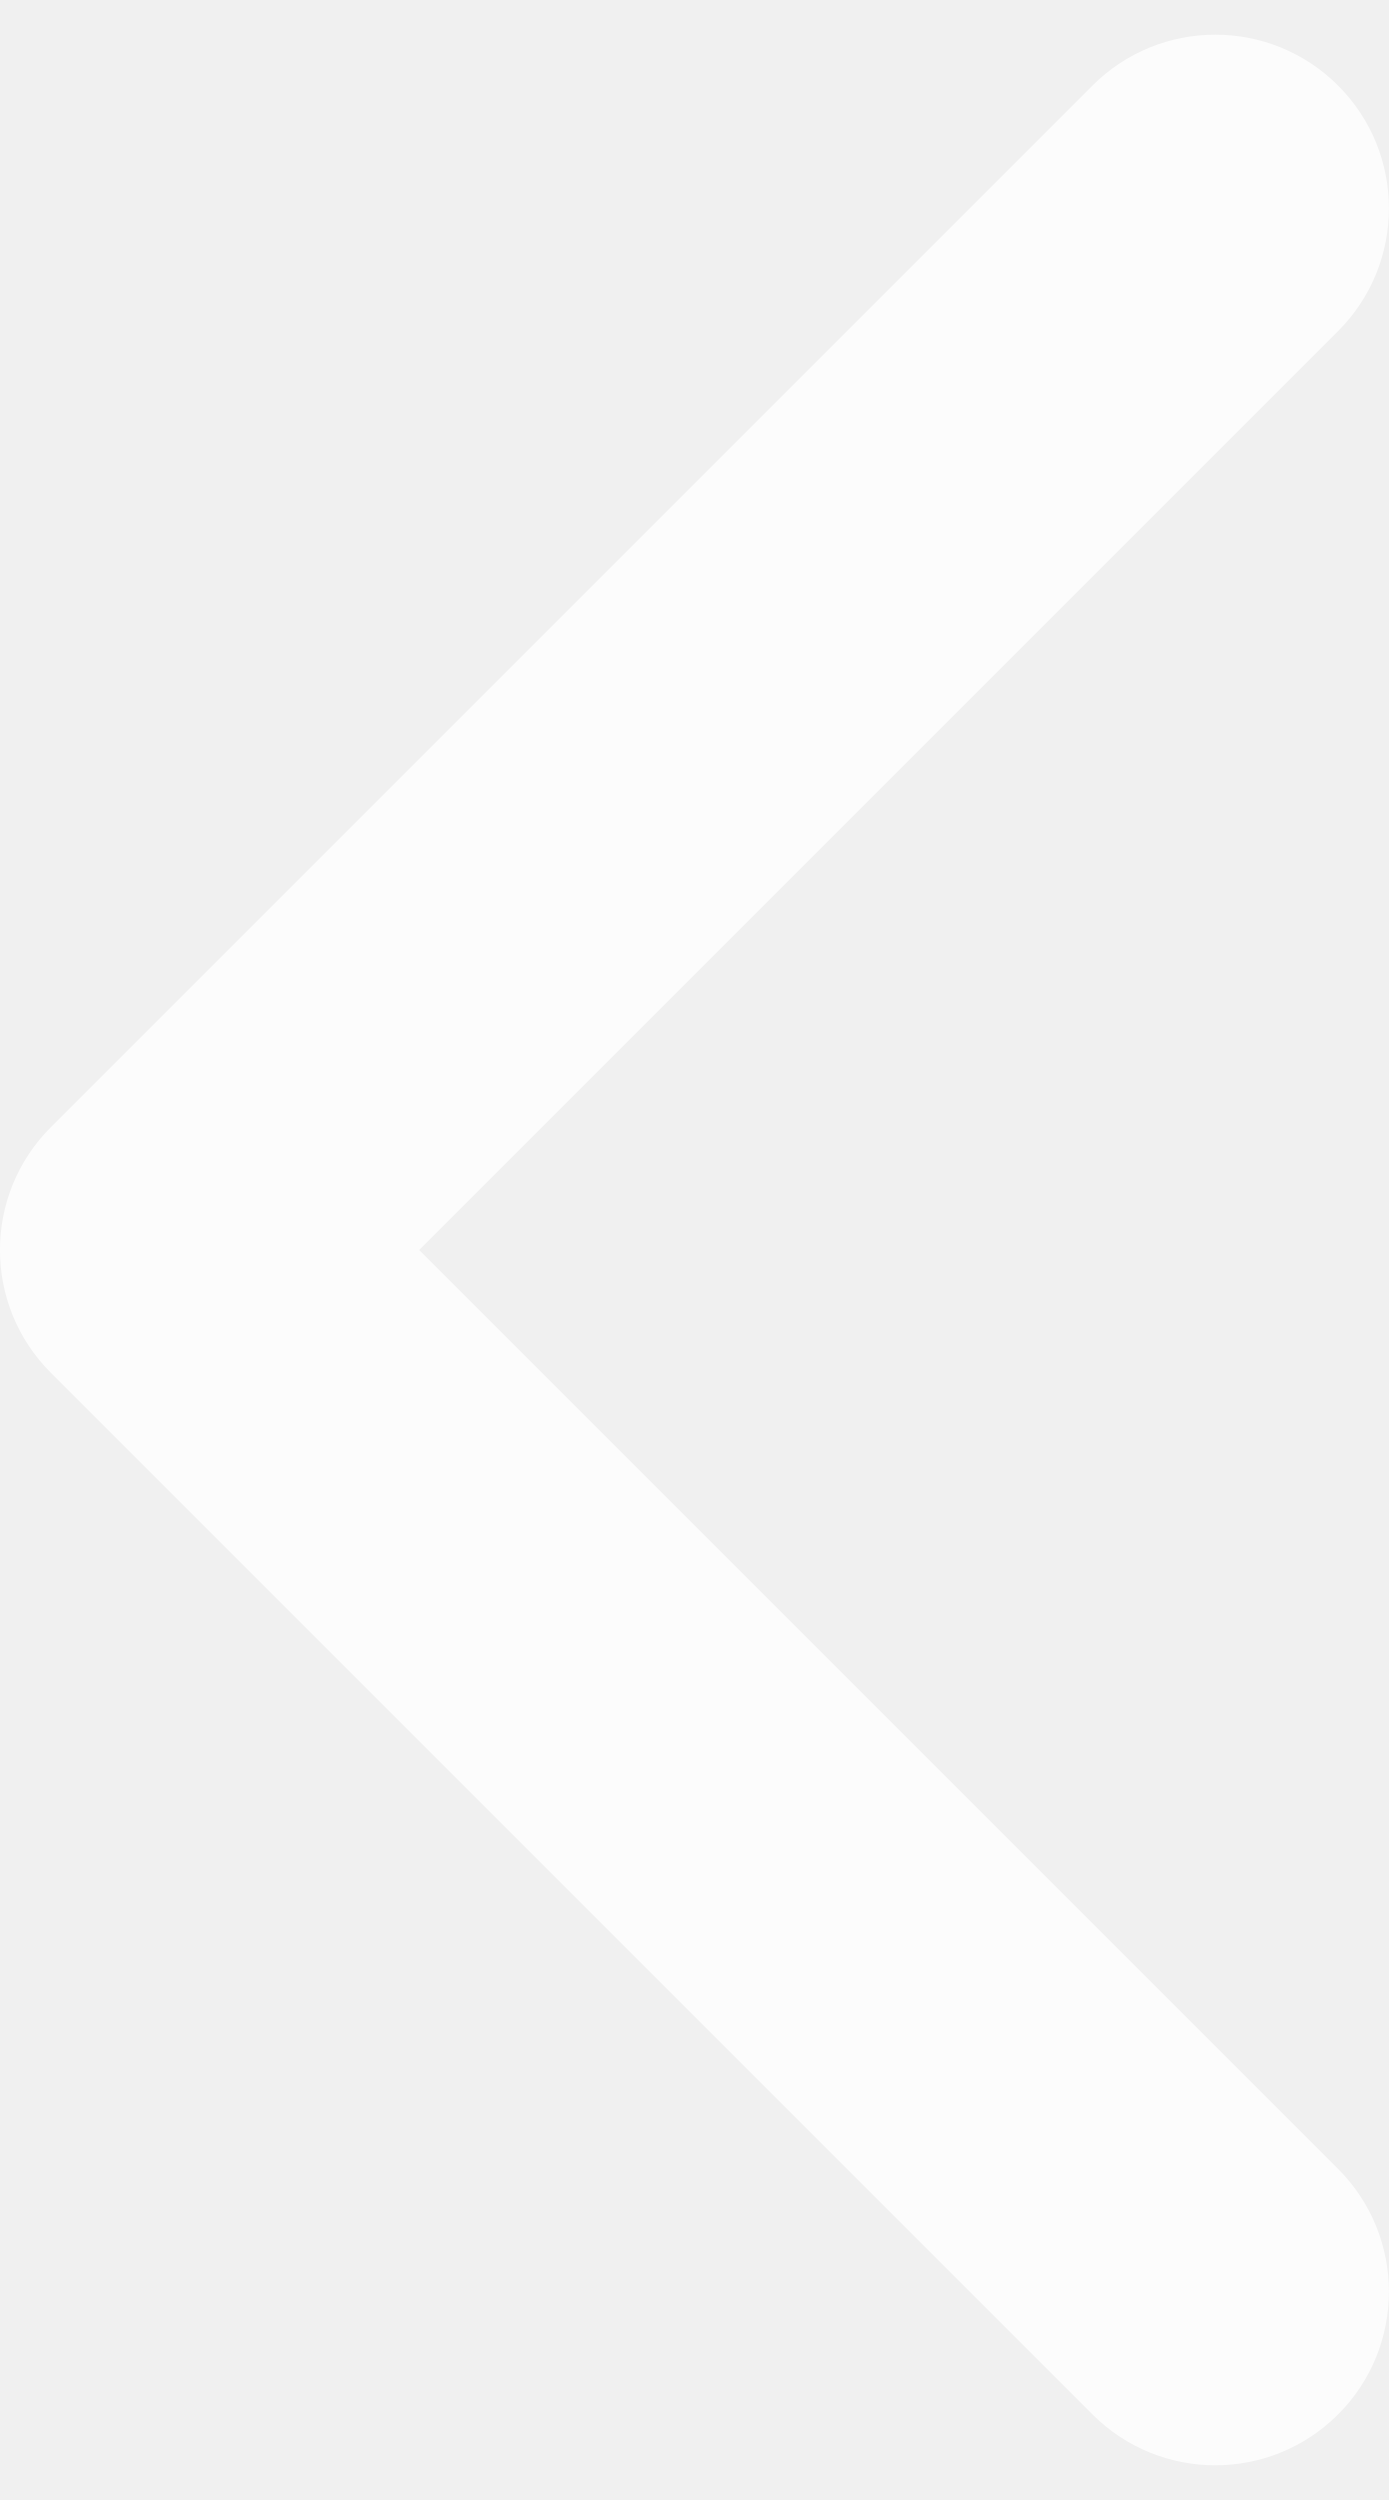
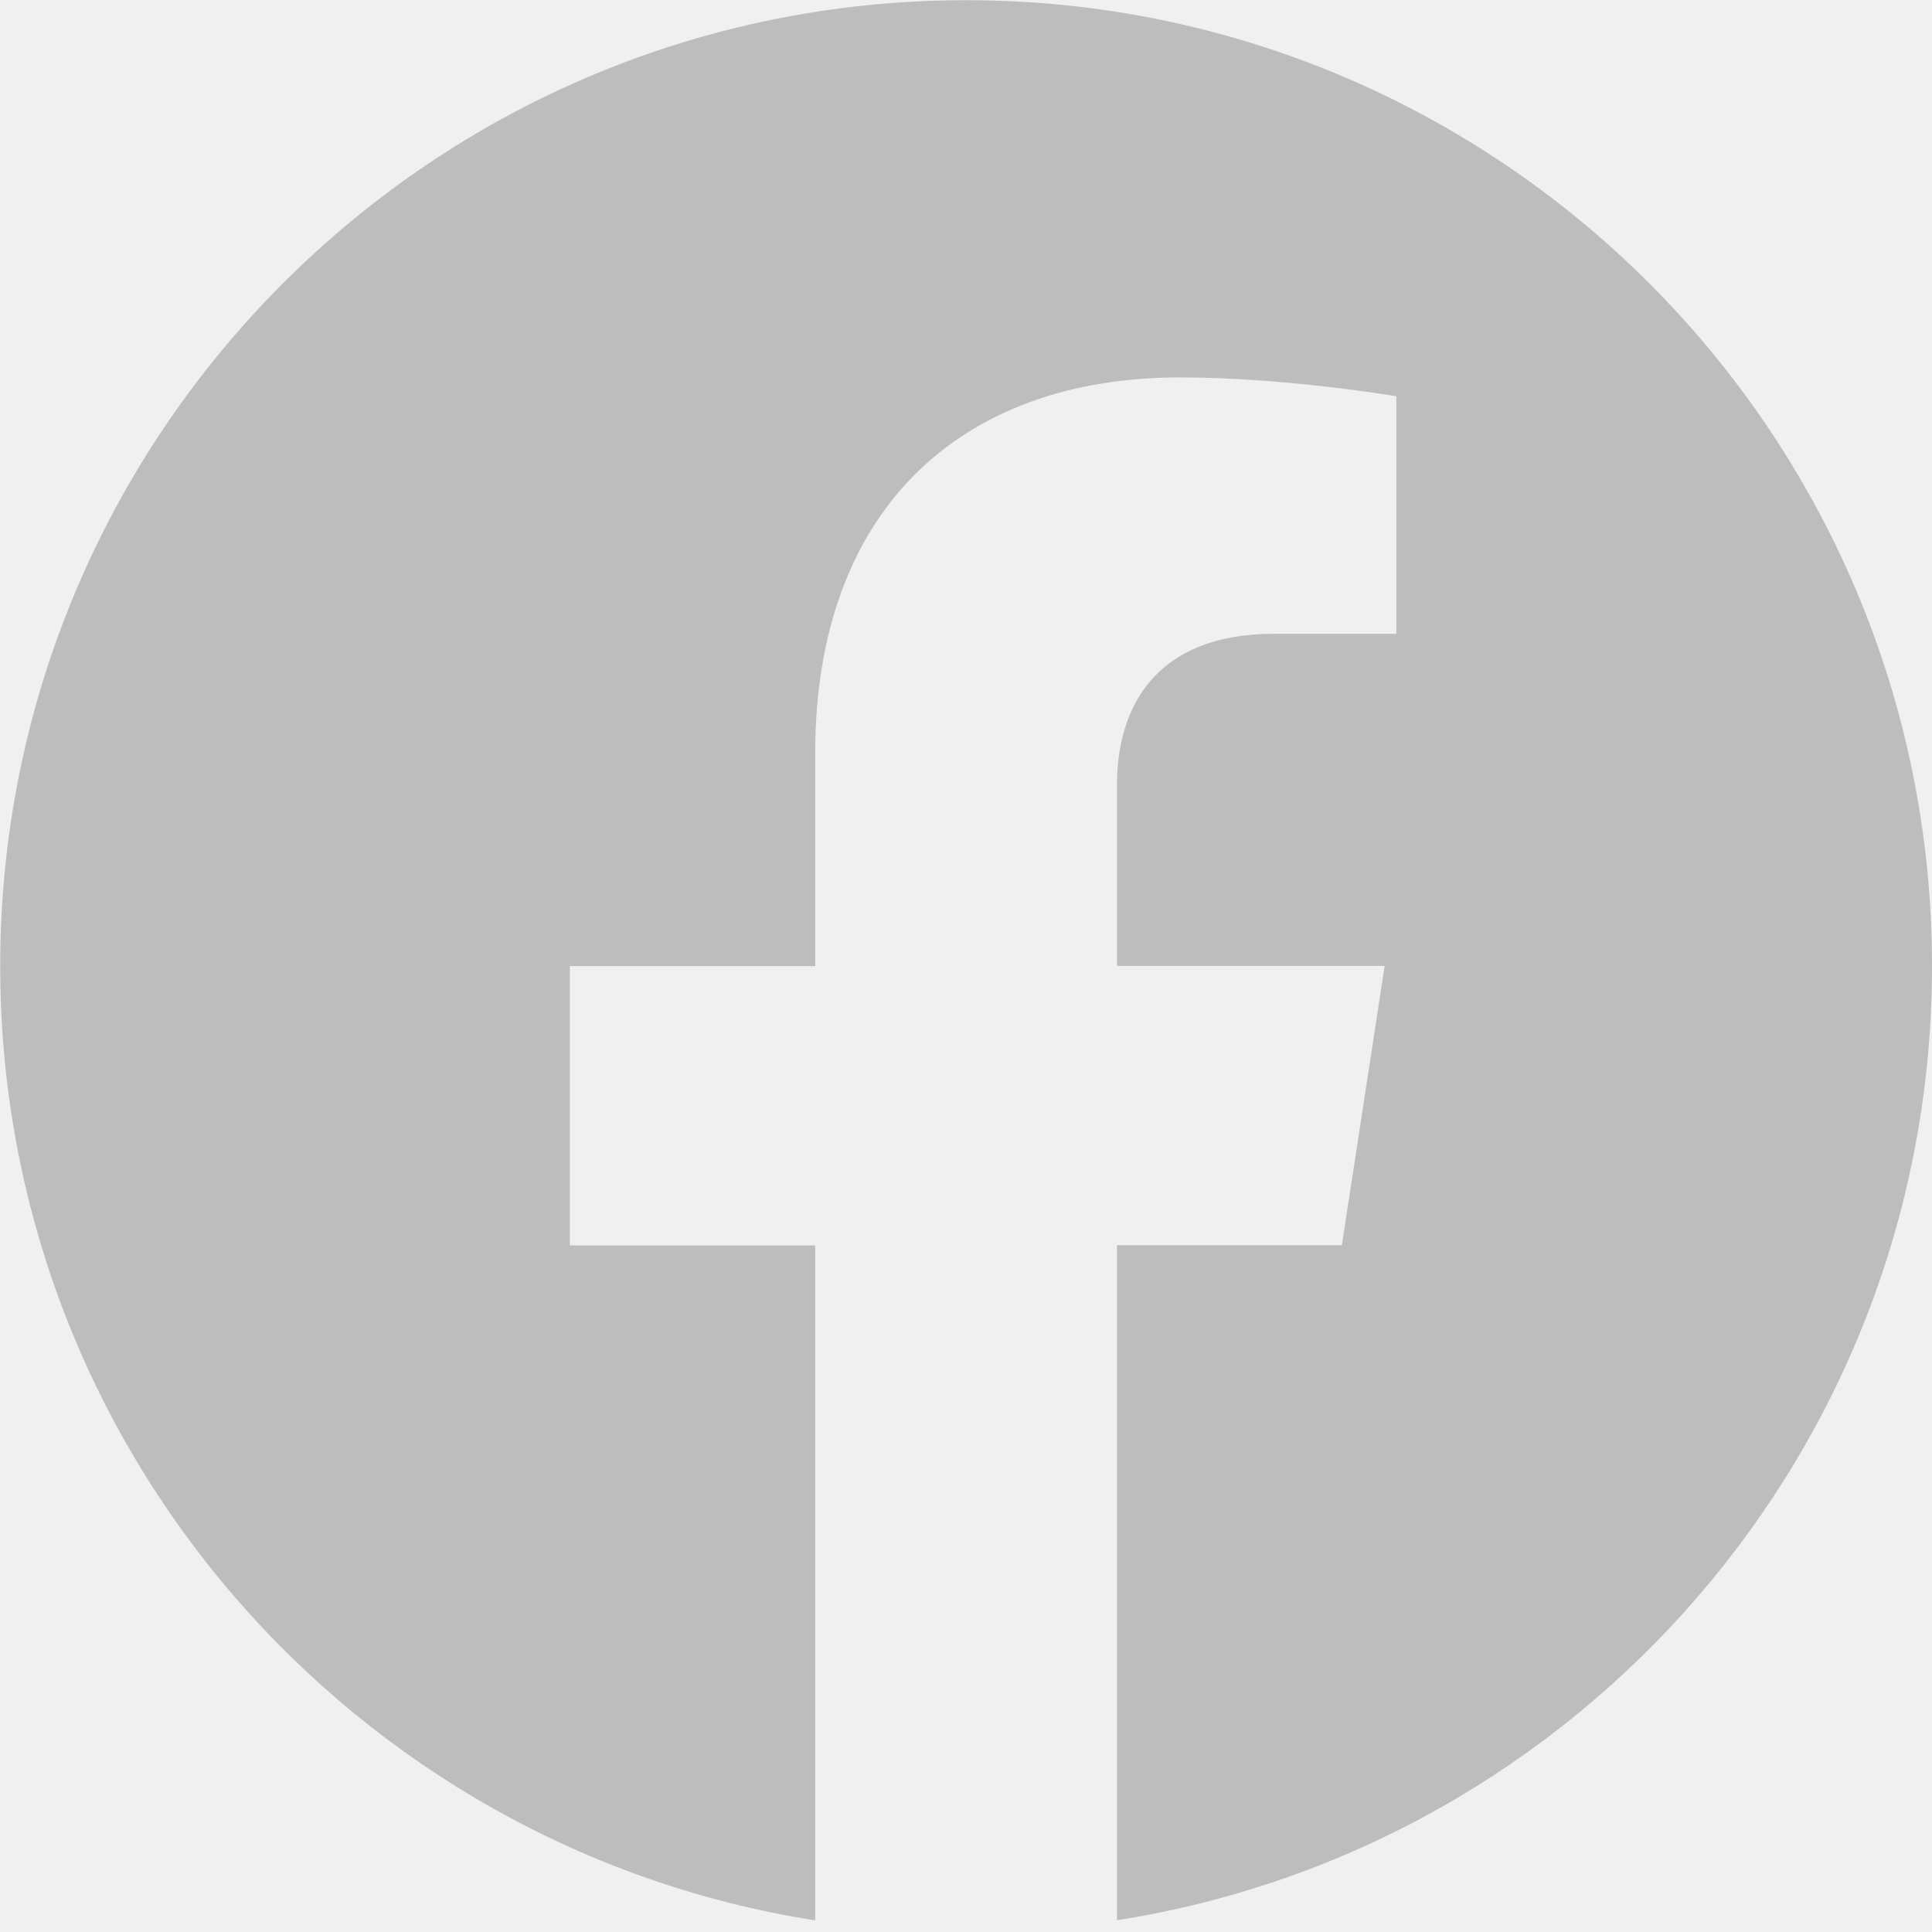
- <svg xmlns="http://www.w3.org/2000/svg" width="10" height="18" fill="none">
-   <path fill-rule="evenodd" clip-rule="evenodd" d="M9.634.616a1.25 1.25 0 010 1.768L3.018 9l6.616 6.616a1.25 1.25 0 01-1.768 1.768l-7.5-7.5a1.25 1.25 0 010-1.768l7.5-7.5a1.25 1.25 0 011.768 0z" fill="#fff" fill-opacity=".8" />
+ <svg xmlns="http://www.w3.org/2000/svg" width="20" height="20" viewBox="0 0 20 20" fill="none">
+   <path d="M10.001 0.002C4.479 0.002 0.002 4.479 0.002 10.001C0.002 14.991 3.658 19.127 8.439 19.88V12.892H5.899V10.001H8.439V7.798C8.439 5.29 9.932 3.907 12.215 3.907C13.309 3.907 14.455 4.102 14.455 4.102V6.561H13.191C11.951 6.561 11.563 7.333 11.563 8.124V9.999H14.334L13.891 12.89H11.563V19.878C16.344 19.129 20 14.992 20 10.001C20 4.479 15.523 0.002 10.001 0.002Z" fill="#BDBDBD" />
</svg>
